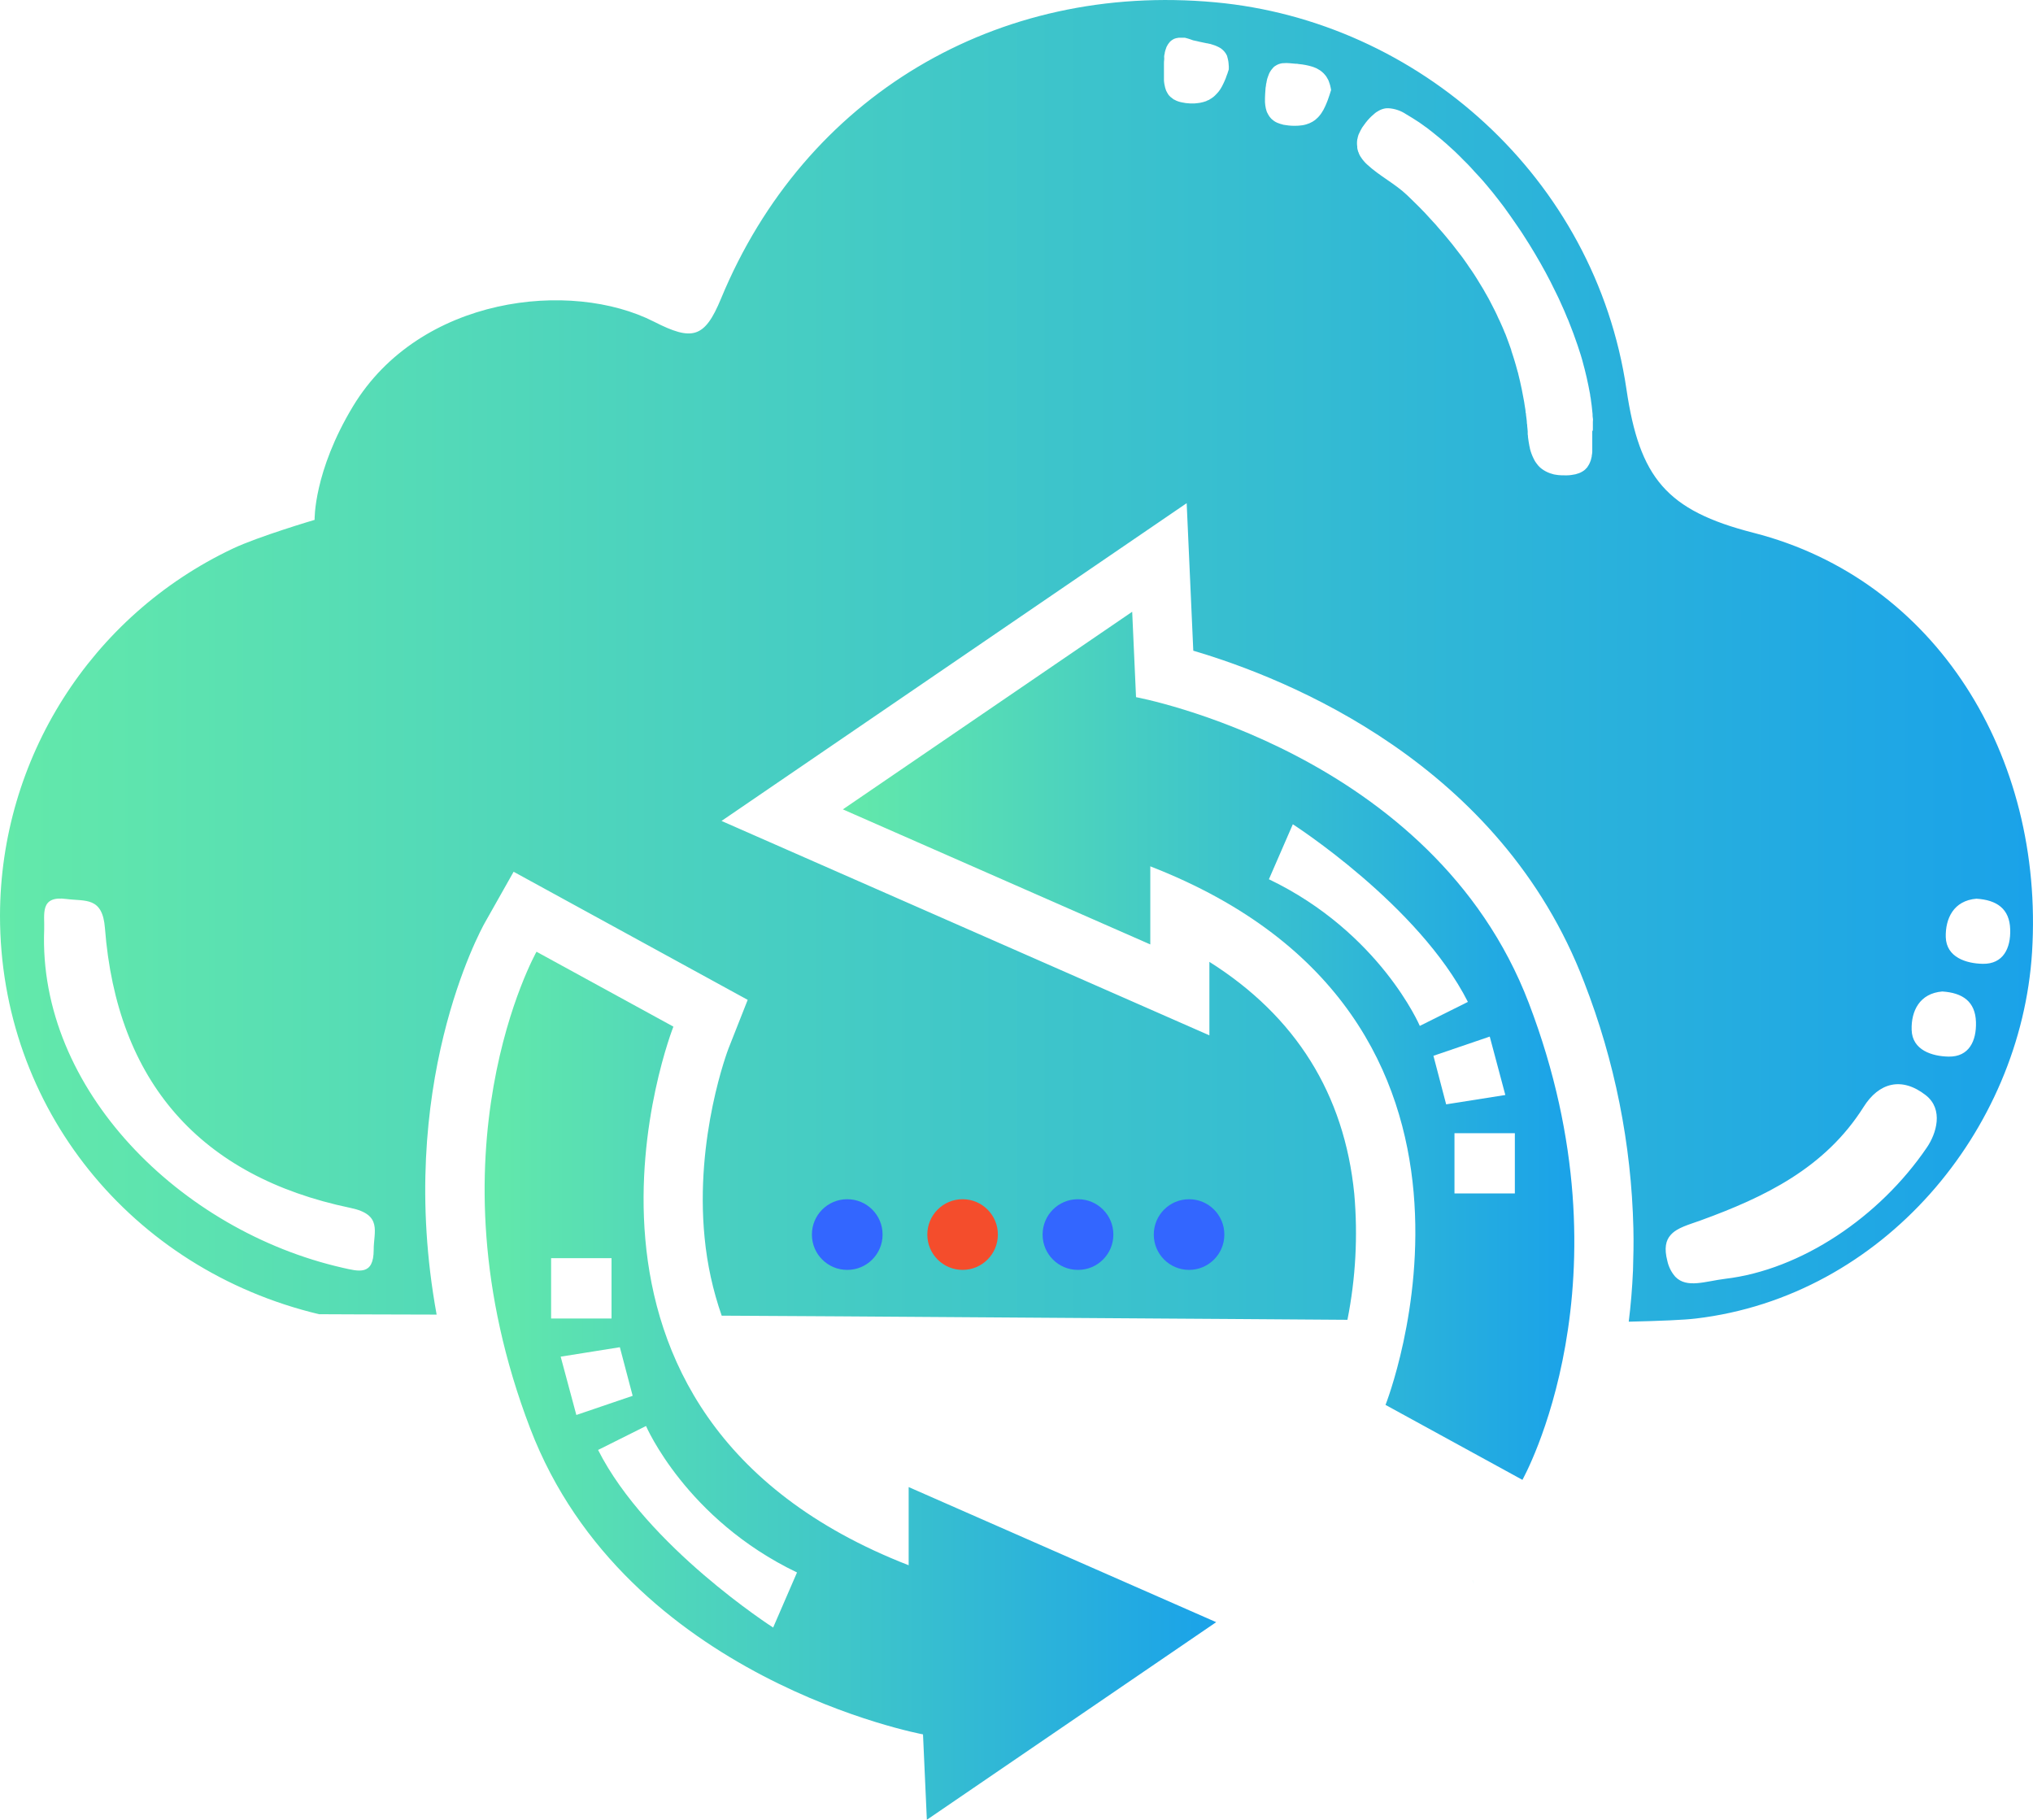
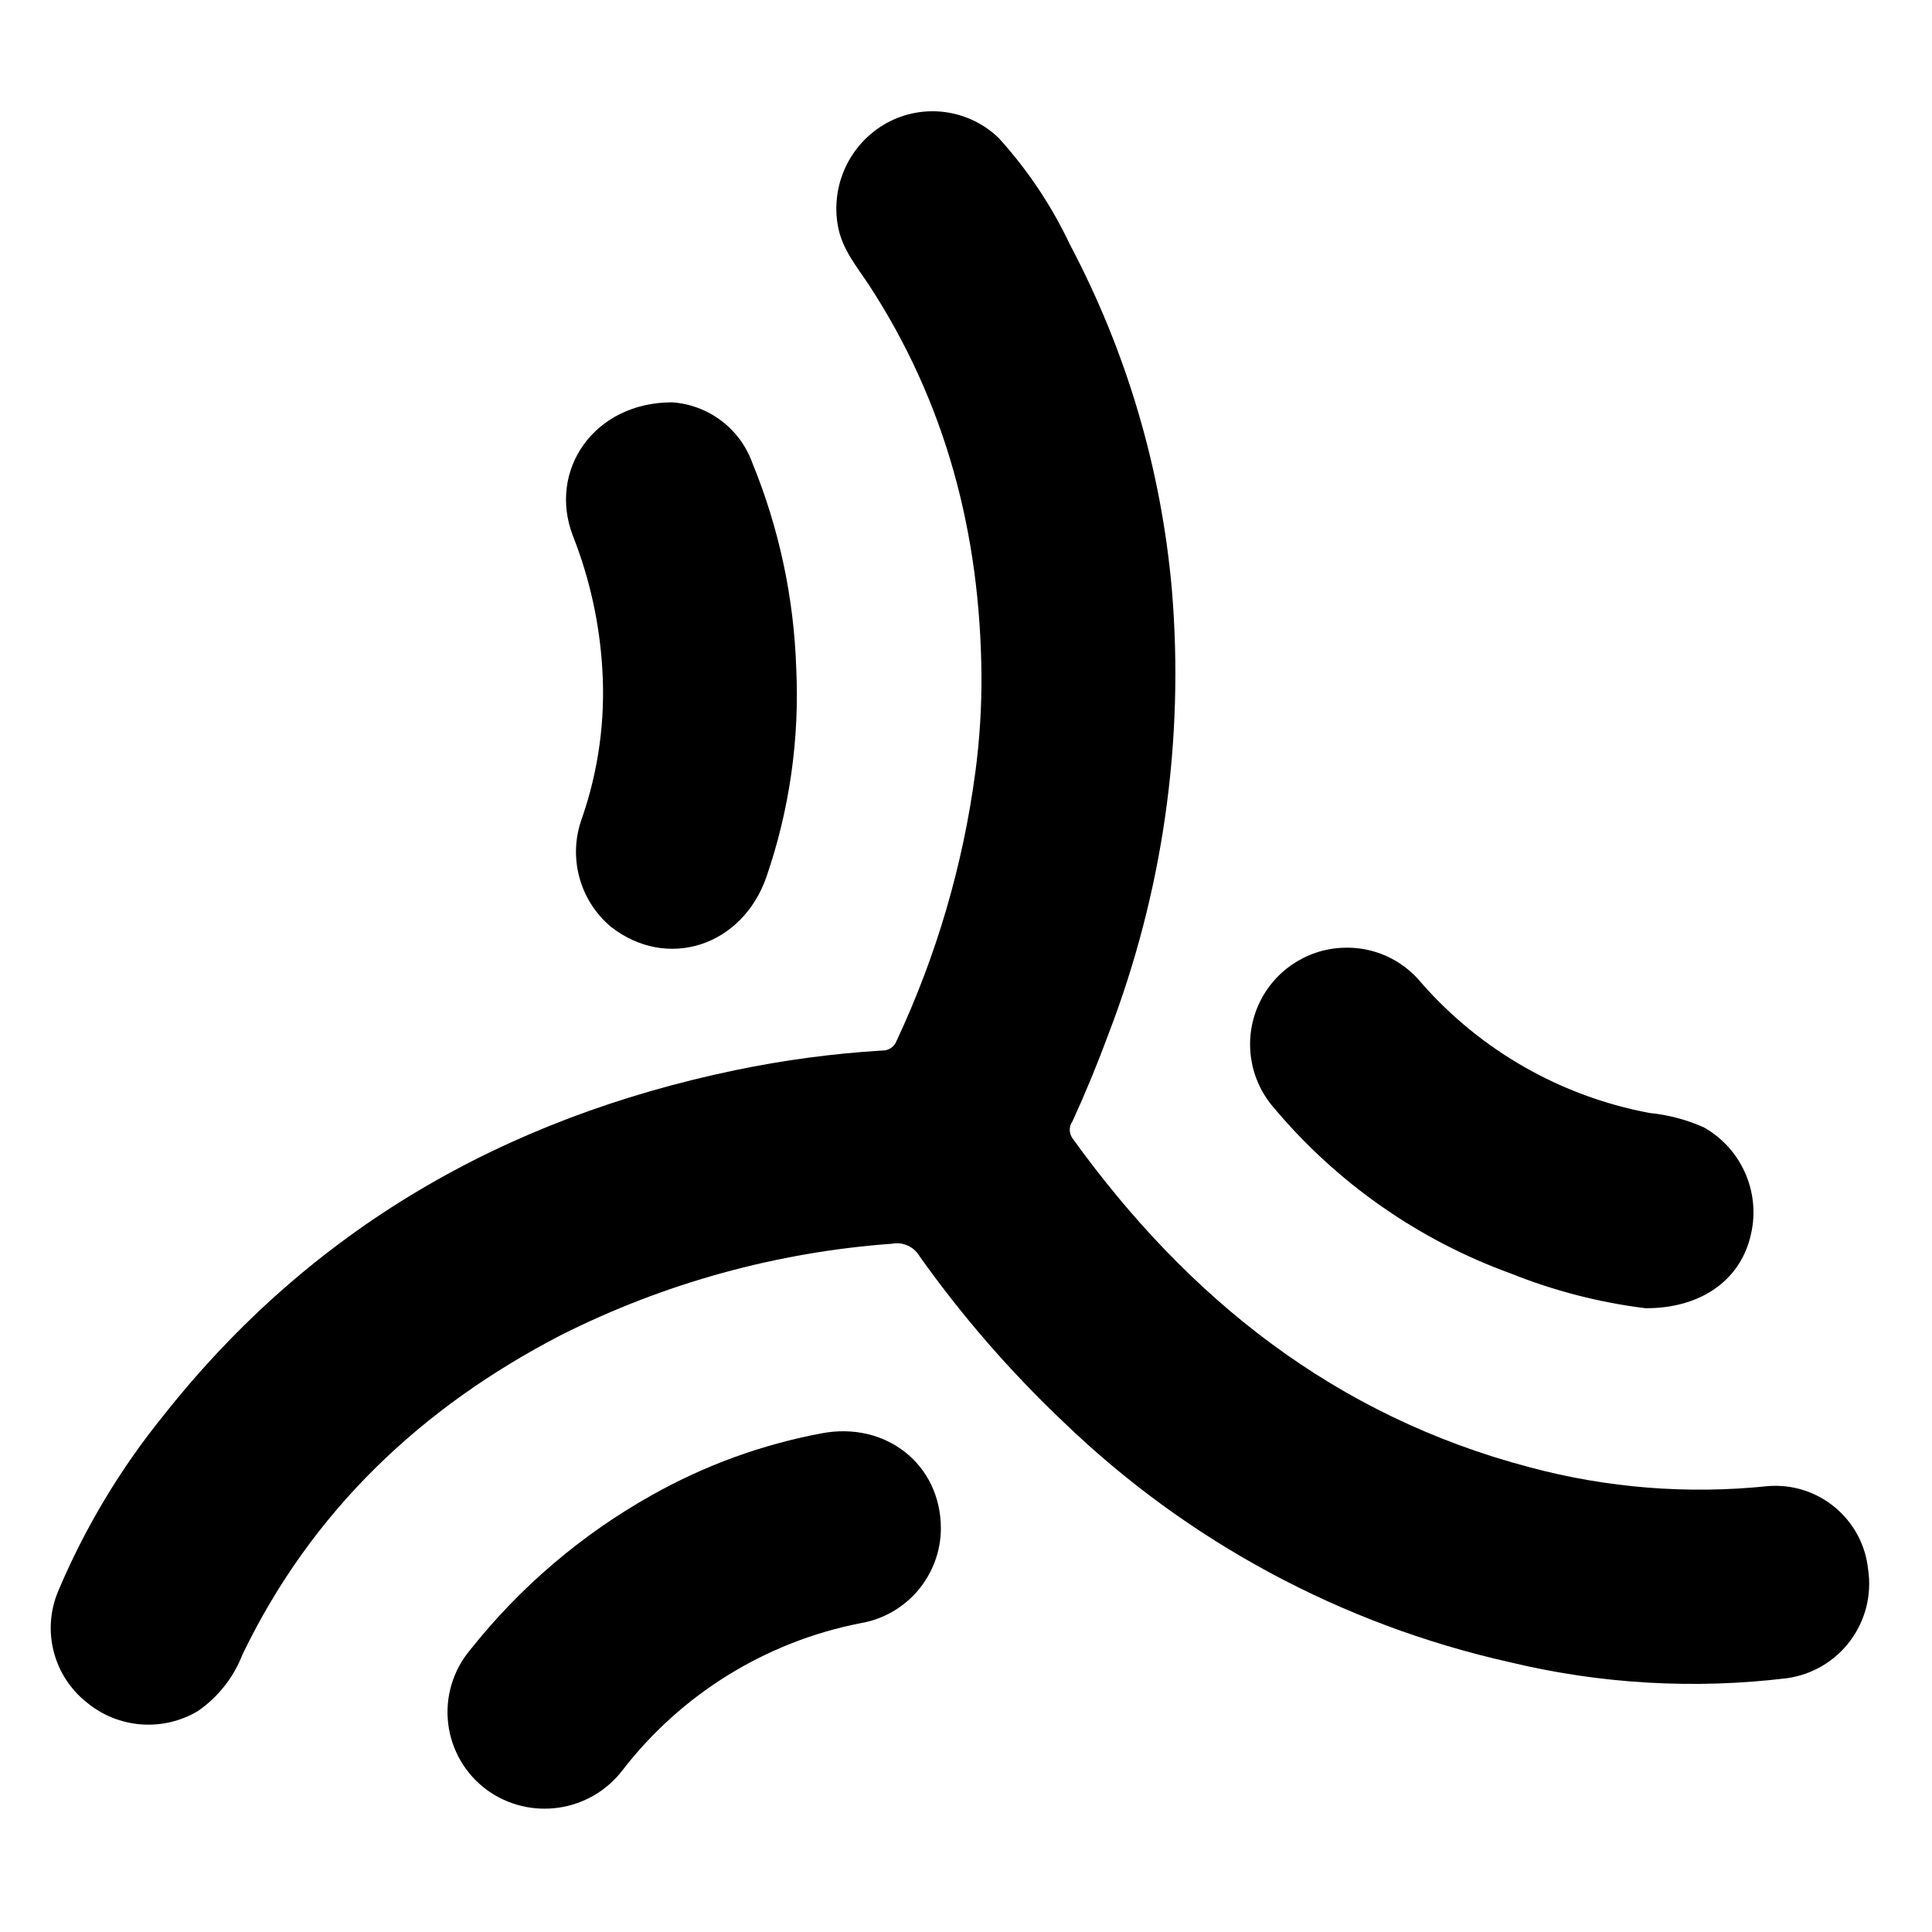
- <svg xmlns="http://www.w3.org/2000/svg" xmlns:xlink="http://www.w3.org/1999/xlink" id="logo" data-name="logo" viewBox="0 0 476.13 426.17">
-   <defs>
-     <linearGradient id="shade_7" x1="283.83" y1="361.5" x2="759.96" y2="361.5" gradientUnits="userSpaceOnUse">
-       <stop offset="0" stop-color="#63e9aa" />
-       <stop offset="1" stop-color="#1aa2e9" />
-     </linearGradient>
-     <linearGradient id="shade_7-2" x1="397.32" y1="531.27" x2="568.6" y2="531.27" xlink:href="#shade_7" />
-     <linearGradient id="shade_7-3" x1="481.27" y1="451.67" x2="652.54" y2="451.67" xlink:href="#shade_7" />
-     <linearGradient id="shade_7-4" x1="628.68" y1="577.17" x2="629.08" y2="577.17" xlink:href="#shade_7" />
-   </defs>
-   <path class="cls-1" style="fill:url(#shade_7)" d="M694.51,331.52c-20.46-5.23-26.7-12.91-29.76-33.6-7.31-49.59-48.76-86.27-96.31-90.64-51.07-4.72-96.13,21.94-115.75,69.4-3.84,9.32-6.76,9.95-15.67,5.41-19.5-9.95-54.89-6-70.51,19.79-9.28,15.36-9,26.61-9,26.61s-13.12,3.87-19.18,6.74a95.29,95.29,0,0,0-54.5,85.94c0,45,30.73,82.84,74.72,93.35,0,0,14.1.07,27.54.09-9.76-53.45,10.3-90,11.29-91.77l6.74-11.94,54.82,30-4.49,11.38c-.07.17-7.94,20.69-5.6,44.32a78.14,78.14,0,0,0,4,18.26l27.84.16,46.68.32,30.91.21,13.93.09,27.19.19a104.39,104.39,0,0,0,1.6-29.51C598.68,463,587.32,444.77,567.07,432v17.21L452.81,399l108.94-74.42,1.55,34.55c22.22,6.55,72,26.48,91.55,77.66a170,170,0,0,1,11.52,57.62c.09,3.41,0,6.69-.09,9.86q-.28,6.31-1,12c7.59-.18,13-.41,15.72-.74,43.82-5.18,76.13-44,78.74-85.82C762.59,383.75,737.25,342.45,694.51,331.52ZM371.35,499.43c0,6.11-3.49,5.07-7.29,4.21-38-8.65-71.36-41.81-69.88-79.21.14-3.56-1.14-8,5.23-7.15,4.42.58,8.44-.58,9,6.85,2.78,35.89,22.24,58.15,57.48,65.49C373.5,491.19,371.33,495.2,371.35,499.43ZM571.61,223c-.09.3-.18.58-.28.86,0,.09-.07.21-.11.3a3.12,3.12,0,0,1-.17.46,4.38,4.38,0,0,1-.16.47c-.09.25-.21.5-.32.74a3.81,3.81,0,0,1-.23.5,10.32,10.32,0,0,1-.74,1.35,3.16,3.16,0,0,0-.28.39l-.3.37c-.12.14-.26.28-.37.39a2.2,2.2,0,0,1-.3.31,3.23,3.23,0,0,1-.26.23,2.31,2.31,0,0,1-.23.18,4.5,4.5,0,0,1-.65.42l-.2.14a.64.64,0,0,0-.21.09c-.07,0-.14.07-.23.09s-.14.07-.21.12a9,9,0,0,1-1.51.41,3.18,3.18,0,0,1-.55.07l-.65.07h-1.16a10.08,10.08,0,0,1-1.89-.25,4.81,4.81,0,0,1-.79-.21.83.83,0,0,1-.35-.14c-.09,0-.18-.07-.25-.09a1.57,1.57,0,0,1-.19-.12c-.11,0-.23-.11-.35-.16l-.27-.21a2,2,0,0,1-.26-.21,1,1,0,0,1-.28-.23l-.2-.2a1.57,1.57,0,0,0-.17-.21c-.11-.14-.2-.33-.3-.49a3.22,3.22,0,0,1-.39-.88s0,0,0,0a2.3,2.3,0,0,0-.13-.44c0-.17-.07-.31-.1-.47a8.09,8.09,0,0,1-.14-1,3.89,3.89,0,0,1,0-.49c0-.13,0-.25,0-.39v-.48c0-.84,0-1.72,0-2.6,0-.32,0-.62.05-.92s0-.4,0-.6,0-.19,0-.28a3.94,3.94,0,0,1,.14-.7.21.21,0,0,1,0-.13,2.93,2.93,0,0,1,.13-.51,2.54,2.54,0,0,1,.17-.49,1.92,1.92,0,0,1,.18-.46,4.38,4.38,0,0,1,.67-1,.65.65,0,0,1,.16-.17l.28-.23a3.5,3.5,0,0,1,.35-.23,2.39,2.39,0,0,1,.32-.16,2,2,0,0,1,.37-.12,3.58,3.58,0,0,1,1.25-.11,1,1,0,0,1,.23,0h.07a1.26,1.26,0,0,1,.33,0l.21,0a.9.9,0,0,0,.27.07c.3.07.63.18,1,.3a5.32,5.32,0,0,0,.64.23c.28.07.58.14.88.19a3.25,3.25,0,0,0,.58.14c.26.07.51.11.76.16l1,.21.1,0a3,3,0,0,1,.5.12c.21,0,.4.11.61.16l.71.23c.14.07.28.11.42.18a7,7,0,0,1,.86.44c.11.1.25.19.37.28s.23.21.34.32l.12.12a3.37,3.37,0,0,1,.35.44,2.91,2.91,0,0,1,.2.35c.05.11.12.23.19.37a.18.18,0,0,0,0,.11,2.29,2.29,0,0,0,.09.28c0,.12.07.26.09.39a5.4,5.4,0,0,1,.14.91C571.63,222.11,571.63,222.53,571.61,223Zm23.21,7.11a7,7,0,0,1-.28.71,14.41,14.41,0,0,1-.65,1.42,2.54,2.54,0,0,1-.32.55c0,.05-.05.09-.07.14s-.21.32-.32.49a8.39,8.39,0,0,1-.65.78,3.06,3.06,0,0,1-.32.3,4.1,4.1,0,0,1-.37.33c-.19.14-.4.28-.61.41a6.22,6.22,0,0,1-1.48.63,4,4,0,0,1-.41.11,5,5,0,0,1-.91.14,6.15,6.15,0,0,1-1,.07,11.86,11.86,0,0,1-2.38-.14,2.21,2.21,0,0,1-.47-.07h-.07a3.64,3.64,0,0,1-.39-.11,2,2,0,0,1-.44-.12.84.84,0,0,1-.25-.09,2.25,2.25,0,0,1-.44-.16,4.35,4.35,0,0,1-.77-.42,3.3,3.3,0,0,1-.35-.28.19.19,0,0,1-.11-.09,1.45,1.45,0,0,1-.35-.35,2.15,2.15,0,0,1-.23-.27,3.17,3.17,0,0,1-.32-.49,1.46,1.46,0,0,1-.14-.28,2.44,2.44,0,0,1-.26-.57,5.25,5.25,0,0,1-.18-.65,10,10,0,0,1-.19-1.41v-1.05c0-.57.07-1.2.1-1.8,0-.35.06-.72.13-1.07v0q0-.35.12-.69c0-.16.07-.35.09-.51s.05-.23.07-.33.12-.32.16-.48a5.41,5.41,0,0,1,.24-.63,2.34,2.34,0,0,1,.27-.55,3.46,3.46,0,0,1,.35-.53,3.19,3.19,0,0,1,.37-.44l.16-.17a1,1,0,0,0,.19-.16l.37-.23a2.83,2.83,0,0,1,.58-.28.51.51,0,0,1,.23-.07.45.45,0,0,1,.23-.07,2,2,0,0,1,.39-.09l.21,0a7.3,7.3,0,0,1,1.48,0l1.44.13c.23,0,.48,0,.74.07a15.65,15.65,0,0,1,3.05.58c.14.05.26.07.37.12a5.72,5.72,0,0,1,1.34.65l.19.11c.16.12.32.23.46.35h0c.13.11.27.23.41.37l.28.32a2.34,2.34,0,0,0,.25.3c.07.12.17.26.24.37a2.12,2.12,0,0,0,.11.21,1.42,1.42,0,0,1,.14.23c.05.1.09.21.14.3s.16.42.23.65a7.51,7.51,0,0,1,.28,1.11l.07.42C595.35,228.55,595.1,229.33,594.82,230.1Zm61.92,77.7c0,.47,0,.95,0,1.44,0,.74,0,1.48,0,2.22,0,.3,0,.62,0,.93v.16c0,.32-.07.6-.12.9,0,.14,0,.28-.07.44a6.17,6.17,0,0,1-.16.65,3.89,3.89,0,0,1-.23.58,3.78,3.78,0,0,1-.47.83.56.56,0,0,1-.16.25,3.94,3.94,0,0,1-.44.47h0a3,3,0,0,1-.51.39,1.59,1.59,0,0,1-.3.18l-.32.17a3.19,3.19,0,0,1-.35.14c-.26.09-.51.18-.79.25a8.82,8.82,0,0,1-.92.16,7,7,0,0,1-1.05.09h-.57c-.51,0-1,0-1.51-.06l-.67-.1c-.23,0-.44-.09-.62-.14s-.42-.11-.61-.18l-.53-.21a7.06,7.06,0,0,1-1.8-1.13c-.12-.1-.23-.23-.35-.35a2.26,2.26,0,0,1-.37-.46.58.58,0,0,1-.16-.19,4.07,4.07,0,0,1-.33-.48,2.72,2.72,0,0,1-.2-.37,1.46,1.46,0,0,1-.14-.28,11.23,11.23,0,0,1-.84-2.27c0-.19-.07-.37-.11-.53-.14-.72-.26-1.46-.35-2.18a3.23,3.23,0,0,0-.07-.69c0-.21,0-.44,0-.65,0-.44-.1-.86-.12-1.27,0-.21,0-.42-.07-.63,0-.67-.14-1.32-.21-2,0-.18,0-.37-.09-.55,0-.51-.12-1-.19-1.48-.09-.65-.2-1.32-.34-2s-.23-1.3-.37-1.94-.26-1.28-.42-1.93-.25-1.08-.39-1.62c0-.18-.1-.37-.14-.53-.14-.55-.28-1.08-.44-1.59s-.35-1.25-.56-1.86-.32-1-.51-1.57c0-.05,0-.07,0-.11-.19-.56-.4-1.12-.6-1.67s-.35-1-.54-1.46a8.69,8.69,0,0,0-.41-1c-.19-.44-.35-.9-.56-1.34s-.39-.88-.6-1.34a7.92,7.92,0,0,0-.35-.72c-.21-.53-.46-1-.71-1.53-.47-1-1-1.89-1.46-2.84l-.56-1c-.09-.16-.16-.3-.28-.48s-.3-.51-.43-.77c-.47-.78-.93-1.55-1.42-2.33-.23-.35-.44-.72-.67-1.07-.41-.62-.83-1.27-1.29-1.9-.21-.3-.42-.6-.61-.9-.34-.46-.67-.95-1-1.41-.77-1-1.53-2-2.32-3-.51-.63-1-1.23-1.52-1.85s-.79-.95-1.21-1.41c-.18-.21-.35-.42-.55-.63-.4-.49-.84-1-1.25-1.41-.6-.67-1.21-1.32-1.83-2-.46-.46-.9-.93-1.37-1.41s-.92-.93-1.41-1.39-.95-.93-1.41-1.37c-2.82-2.7-6.48-4.51-9.35-7.17-.16-.14-.32-.3-.46-.44a5.13,5.13,0,0,1-.39-.44,1.92,1.92,0,0,1-.19-.23,2.5,2.5,0,0,1-.18-.23c-.14-.19-.26-.37-.38-.56s-.11-.18-.16-.27l-.14-.28a2,2,0,0,1-.11-.28c0-.09-.07-.19-.12-.28a5.7,5.7,0,0,1-.16-.55c0-.12-.05-.23-.07-.33a1.77,1.77,0,0,1,0-.32,5.51,5.51,0,0,1,0-1.67.32.32,0,0,1,.05-.18,4.52,4.52,0,0,1,.11-.53l.07-.17c0-.18.12-.34.19-.53a14.2,14.2,0,0,1,.72-1.39v0c.16-.21.32-.46.48-.67.26-.37.53-.72.83-1.07.14-.18.31-.34.44-.48l.44-.44c.3-.28.58-.53.88-.77s.4-.27.6-.39a3.76,3.76,0,0,1,.58-.32,4.47,4.47,0,0,1,1.48-.4,3.73,3.73,0,0,1,.47,0,8.33,8.33,0,0,1,4.09,1.39c1,.57,2,1.22,3.08,1.92l1,.71h0c.23.17.46.35.72.51l.81.63c.34.28.74.55,1.11.88s.74.58,1.11.9.74.6,1.11.95c.16.11.32.28.46.39s.32.28.46.42l.84.76.81.74c.69.67,1.41,1.37,2.1,2.09l.77.76.83.88c.28.3.53.58.81.9s.65.69,1,1.07c.65.69,1.29,1.43,1.9,2.17.46.53.9,1.09,1.36,1.64l1.41,1.79c.42.55.86,1.11,1.28,1.68s.94,1.3,1.43,2,.88,1.25,1.32,1.9.79,1.16,1.18,1.73c.16.26.35.51.49.75.5.76,1,1.55,1.48,2.33,1.75,2.83,3.42,5.74,4.93,8.68.46.9.9,1.81,1.34,2.71.21.41.41.85.62,1.27.44,1,.88,1.94,1.3,2.89.23.56.46,1.09.67,1.62.09.16.16.35.23.51s.14.35.21.53l.53,1.37c.35.9.7,1.8,1,2.71l.48,1.36c.51,1.53,1,3,1.37,4.54q.13.51.27,1c.33,1.34.65,2.64.91,4,.14.65.25,1.27.37,1.92,0,.28.09.6.14.88s.07.49.09.72.11.69.14,1c.09.69.14,1.34.21,2,0,.34,0,.67.07,1s0,.56,0,.81,0,.53,0,.76,0,.72,0,1.07S656.74,307.6,656.74,307.8ZM735.1,475.48c-11.08,16.29-29.46,28.65-47.25,30.75-4.59.56-8.94,2.3-11.64-.46a8.2,8.2,0,0,1-1.88-3.7c-.78-3-.37-4.84.77-6.11,1.52-1.74,4.35-2.43,7-3.4,15-5.46,29.13-12.24,38.18-26.57,3.56-5.69,8.91-7.19,14.58-2.75C739.08,466.57,737.32,472.24,735.1,475.48Zm5.09-21.29c-3.84-.07-8.52-1.5-8.65-6.25-.14-4.37,1.82-8.56,7.17-9,4.77.3,7.75,2.36,7.89,7.15C746.74,450.49,745,454.28,740.19,454.19Zm8-21.73c-3.84-.07-8.52-1.5-8.66-6.25-.11-4.35,1.83-8.56,7.18-9,4.79.3,7.77,2.36,7.91,7.18C754.77,428.78,753,432.55,748.2,432.46Z" transform="translate(-283.83 -206.74)" />
-   <rect class="cls-1" style="fill:#36f" x="270.22" y="280.85" width="16.52" height="16.55" rx="8.26" />
-   <rect class="cls-1" style="fill:#36f" x="244.18" y="280.85" width="16.57" height="16.55" rx="8.26" />
-   <rect class="cls-1" style="fill:#36f" x="190.15" y="280.85" width="16.55" height="16.55" rx="8.26" />
-   <rect class="cls-1" style="fill:#f44d2c" x="217.18" y="280.85" width="16.52" height="16.55" rx="8.26" />
-   <path class="cls-1" style="fill:url(#shade_7-2)" d="M496.64,555v18.31c-91-35.4-55.1-126.14-55.1-126.14l-32.06-17.54S383.16,476.32,408,541.26c22.49,58.83,92,71.66,92,71.66l.9,20,67.76-46.28ZM412.9,501.39h14.15v14.14H412.9Zm2.24,23.07L429,522.25l3,11.38-13.19,4.49ZM464.9,587.9s-29.53-18.92-41-41.59l11.23-5.61s9.35,21.83,35.36,34.3Z" transform="translate(-283.83 -206.74)" />
-   <path class="cls-1" style="fill:url(#shade_7-3)" d="M641.89,441.68c-22.47-58.84-92-71.67-92-71.67l-.9-20-67.76,46.28,72,31.63V409.63c91,35.38,55.09,126.13,55.09,126.13l32.06,17.55S666.7,506.62,641.89,441.68Zm-60.89-29,5.61-12.9s29.53,18.93,41,41.6L616.35,447S607,425.12,581,412.65ZM619.54,454l13.19-4.5,3.65,13.68-13.86,2.19Zm19.07,32.23H624.47V472.13h14.14Z" transform="translate(-283.83 -206.74)" />
-   <path class="cls-1" style="fill:url(#shade_7-4)" d="M628.68,576.73a5.28,5.28,0,0,0,.4.87A4.3,4.3,0,0,1,628.68,576.73Z" transform="translate(-283.83 -206.74)" />
-   <path class="cls-1" style="fill:url(#shade_7-4)" d="M628.68,576.73a5.28,5.28,0,0,0,.4.87A4.3,4.3,0,0,1,628.68,576.73Z" transform="translate(-283.83 -206.74)" />
+ <svg xmlns="http://www.w3.org/2000/svg" viewBox="0 0 160 160">
+   <path d="M81.28 55.9c-.1-11.67-2.93-22.55-9.37-32.38-1-1.5-2.14-2.86-2.5-4.71a8.1 8.1 0 014-8.61 7.89 7.89 0 019.3 1.23 35.999 35.999 0 015.9 8.83 75.18 75.18 0 018.44 28.58 83.211 83.211 0 01-5.23 36.74 102.983 102.983 0 01-3 7.28 1.2 1.2 0 000 1.41c9.58 13.3 21.76 23 37.85 27.24a54.37 54.37 0 0019.68 1.57 7.72 7.72 0 018.36 6.9 7.903 7.903 0 01-6.7 9 64.744 64.744 0 01-23-1.33 77.68 77.68 0 01-36.93-19.88 93.628 93.628 0 01-11.91-13.71 2.18 2.18 0 00-2.3-1.06 72.744 72.744 0 00-27.38 7.55c-11.6 6-20.67 14.58-26.4 26.45a10.134 10.134 0 01-3.7 4.7 8 8 0 01-9.19-.7 7.86 7.86 0 01-2.36-9.28 60.324 60.324 0 018.72-14.52c12.2-15.43 28.21-24.59 47.32-28.57A85.085 85.085 0 0173.07 87c.524.015 1-.307 1.18-.8a76.06 76.06 0 006.53-22.3c.351-2.652.518-5.325.5-8z" fill="currentColor" />
+   <path d="M136.26 108.34a44.742 44.742 0 01-11.13-2.87 46.108 46.108 0 01-19.66-13.76 8 8 0 015.72-13.22 7.93 7.93 0 016.54 2.93 33.27 33.27 0 0018.87 10.75c1.546.155 3.058.553 4.48 1.18a8.08 8.08 0 013.84 9.21c-.92 3.52-4.13 5.81-8.66 5.78zm-80.6-75.02a7.61 7.61 0 016.64 5 49.139 49.139 0 013.64 17 46.33 46.33 0 01-2.46 17.28c-2 5.77-8.24 7.79-12.89 4.15a8.1 8.1 0 01-2.39-9 31.679 31.679 0 001.68-12.36 35.77 35.77 0 00-2.43-11c-2.1-5.45 1.75-11.07 8.21-11.07zm22.26 93.25a8 8 0 01-6.68 7.86 32.88 32.88 0 00-19.7 12.19 8.13 8.13 0 01-11.21 1.62 8 8 0 01-1.41-11.58A51.043 51.043 0 0154 123.81a45.842 45.842 0 0114-5.1c5.35-1.04 9.91 2.56 9.92 7.86z" fill="currentColor" />
</svg>
